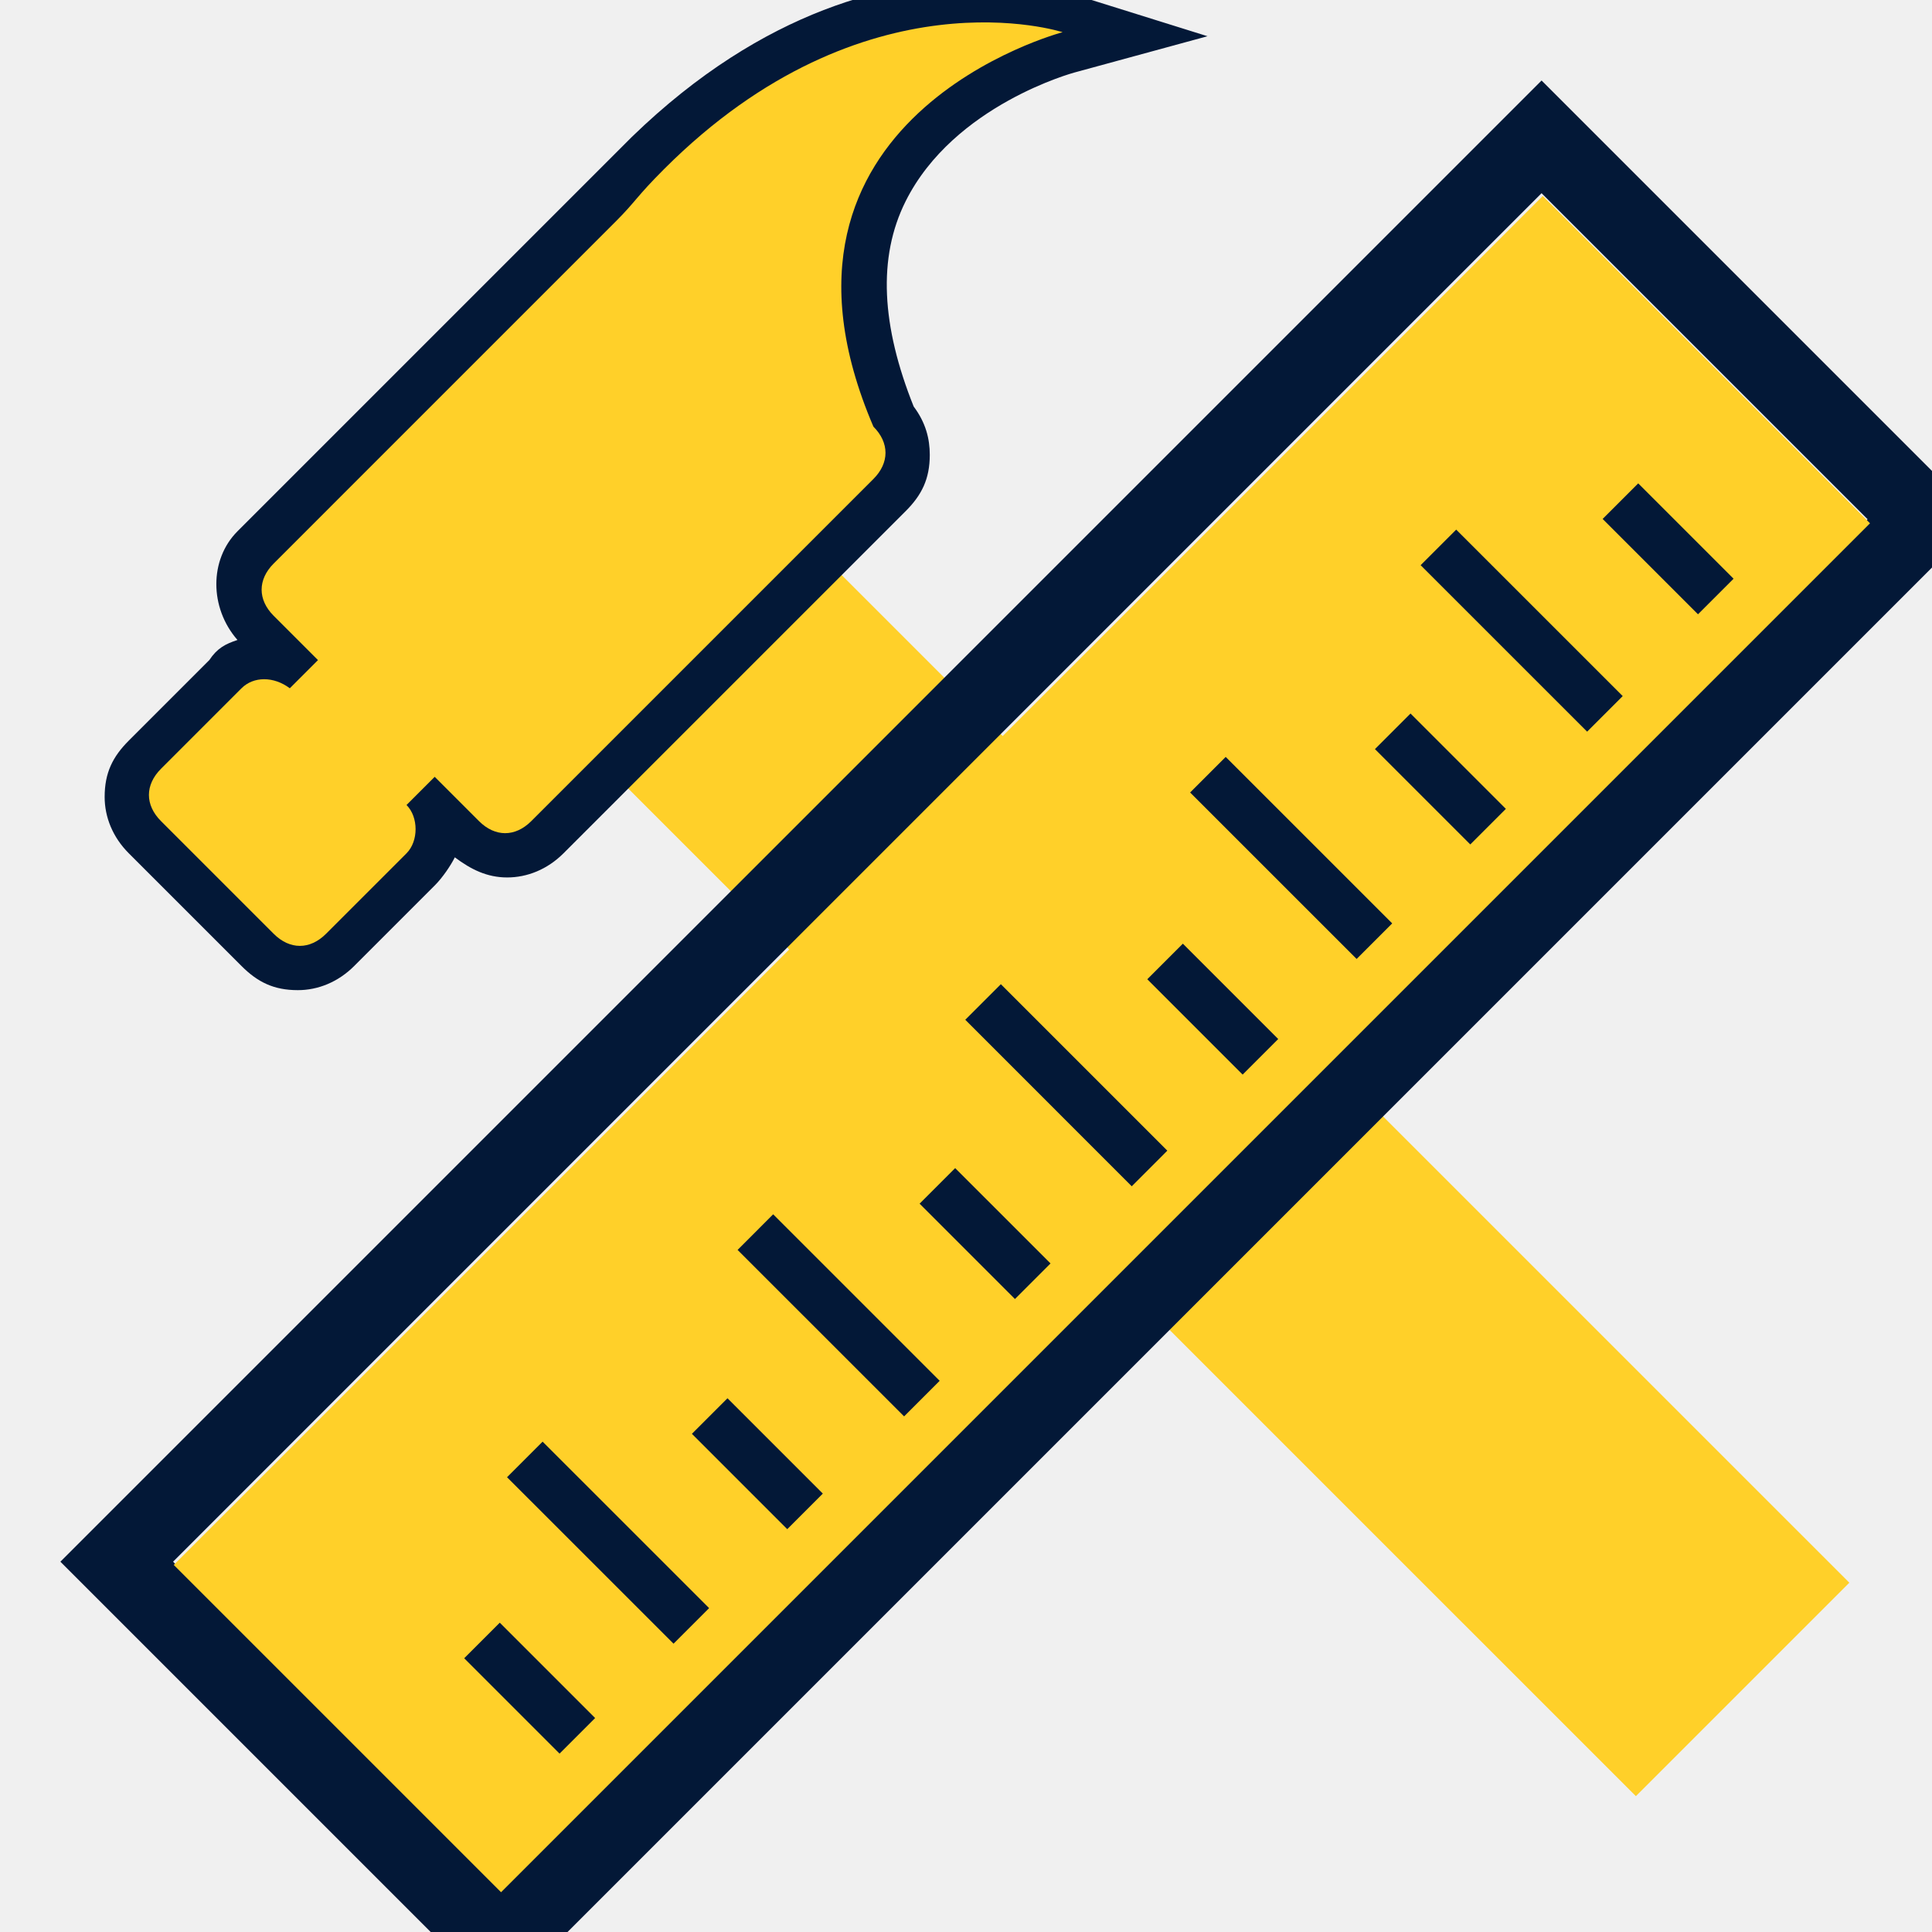
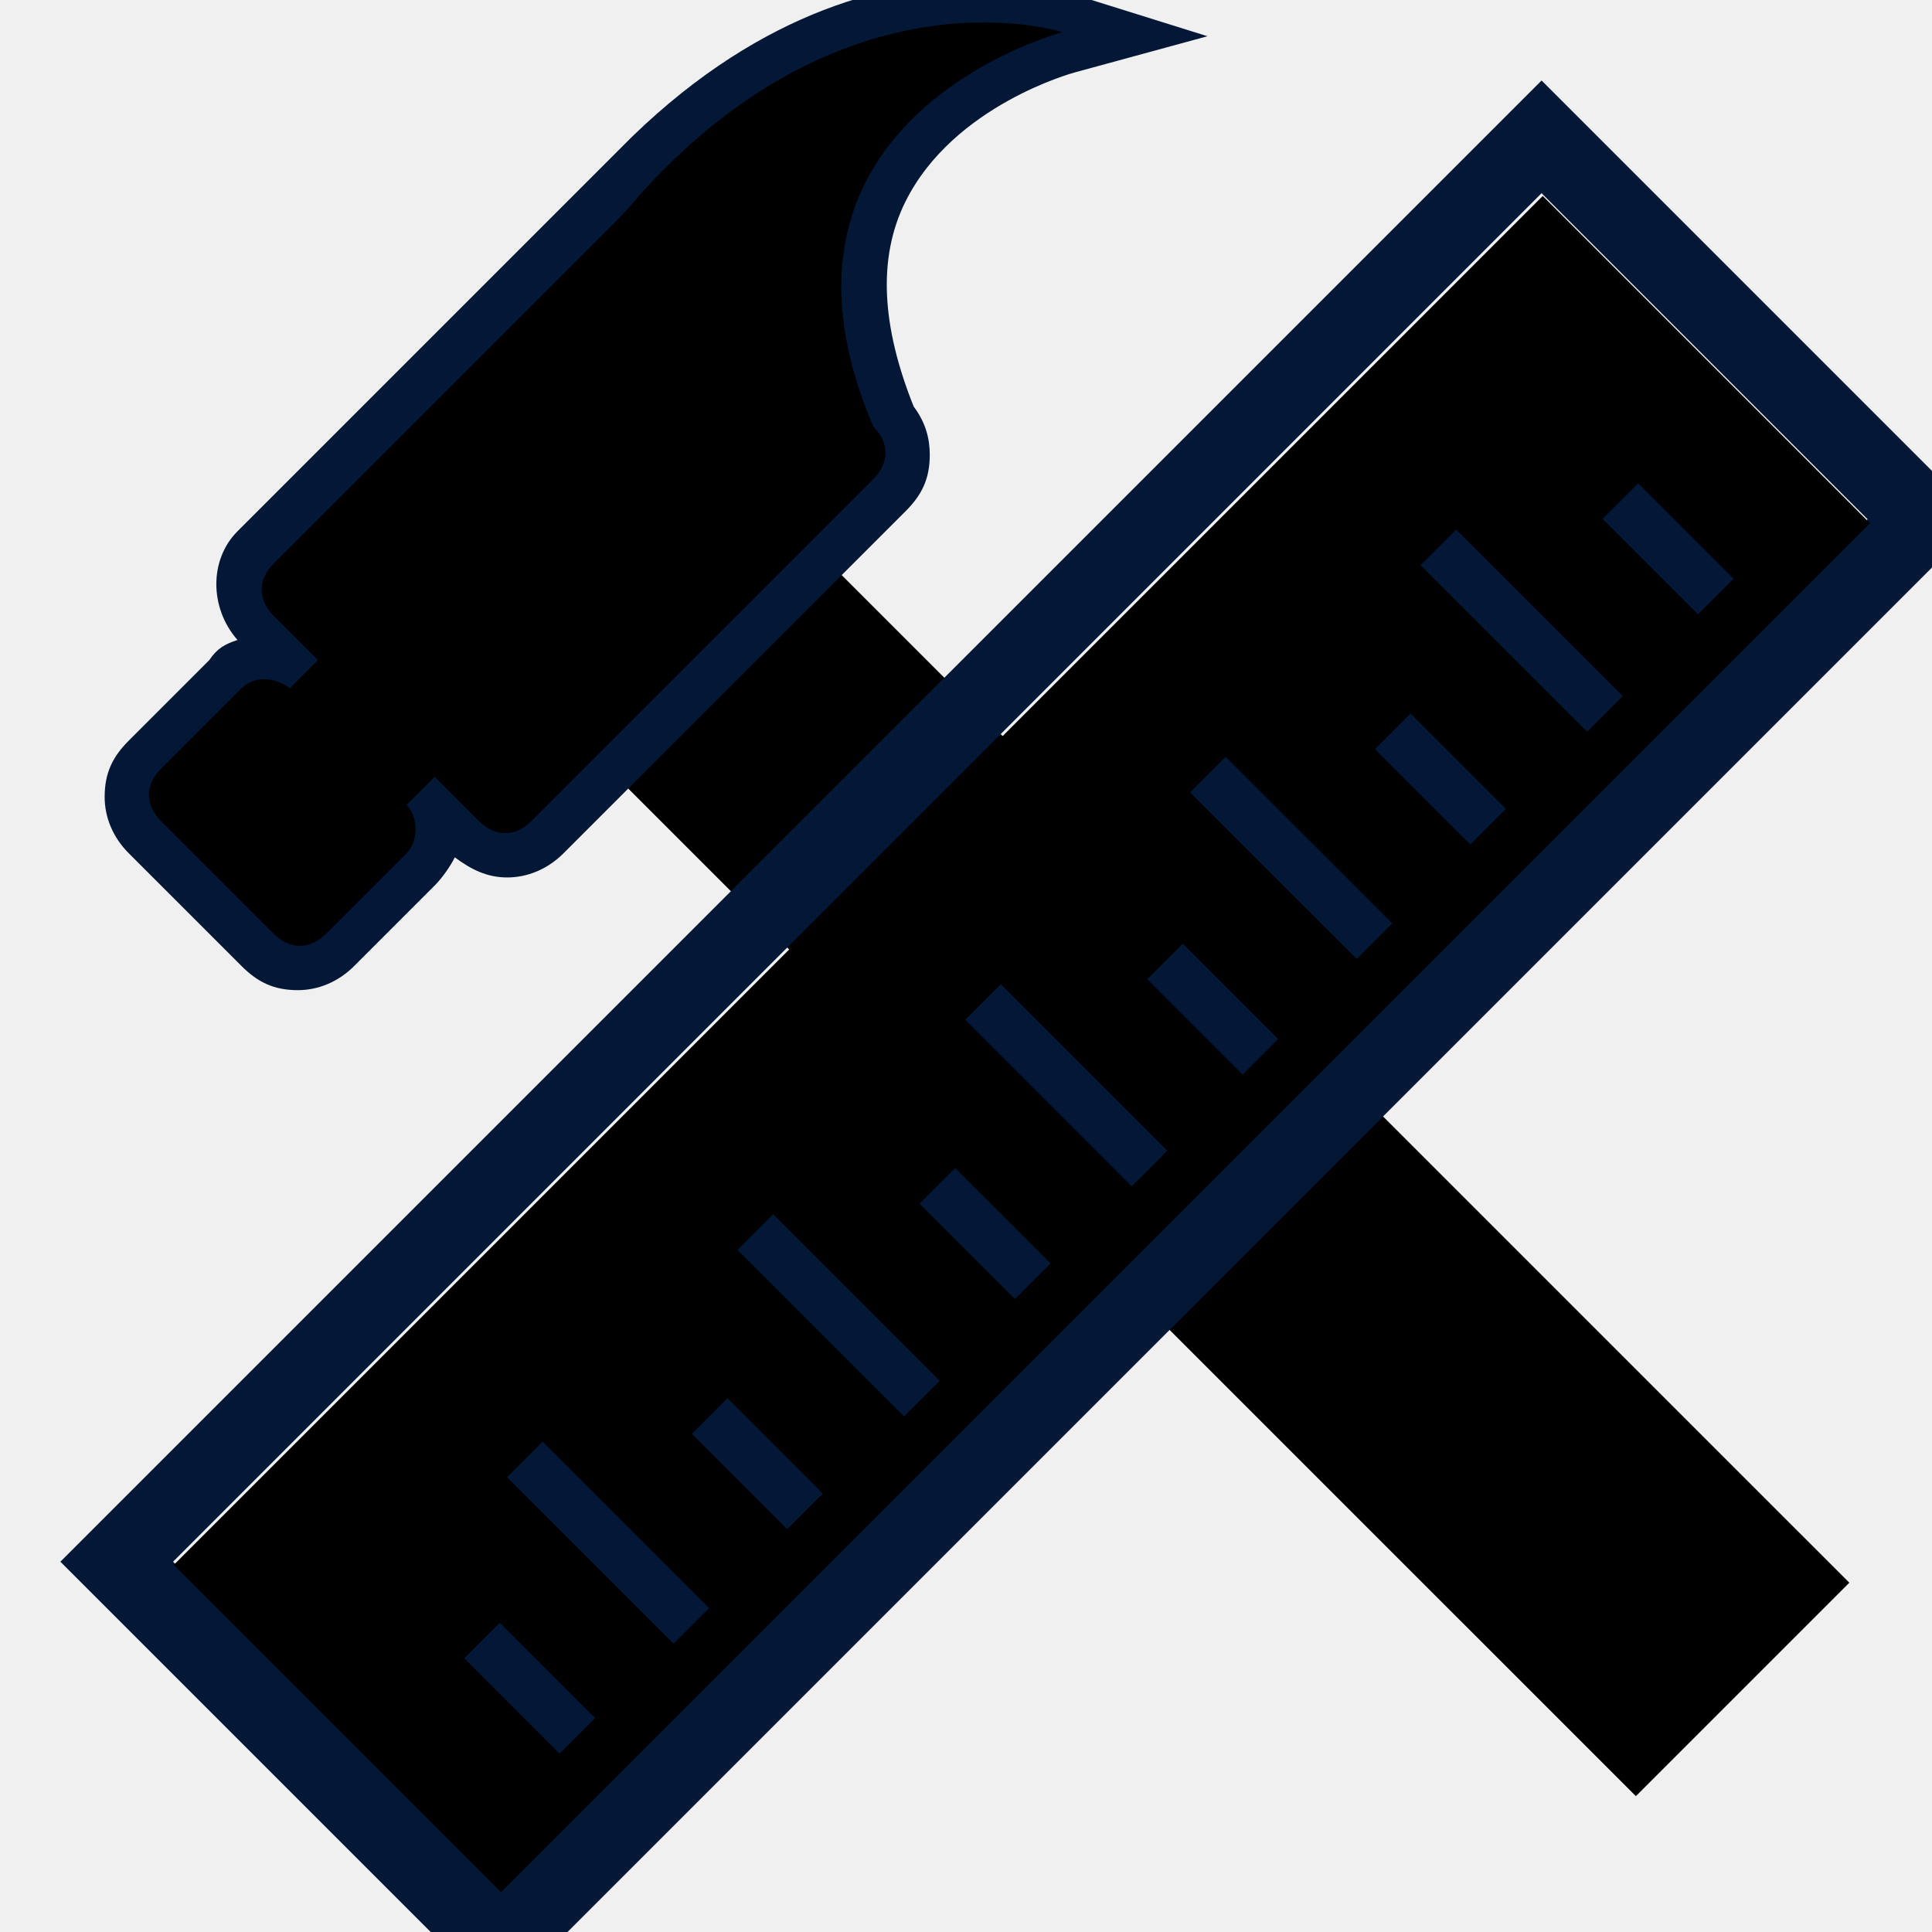
<svg xmlns="http://www.w3.org/2000/svg" viewBox="0 0 48 48" fill="none">
  <g clip-path="url(#clip0)">
-     <path d="M9.106 13.089L40.643 44.625L45.946 39.322L14.409 7.786L9.106 13.089Z" fill="#FFD029" />
+     <path d="M9.106 13.089L40.643 44.625L45.946 39.322L14.409 7.786L9.106 13.089Z" fill="currentColor" />
    <path d="M7.5 24C7.1 24 6.8 23.9 6.5 23.6L3.7 20.8C3.1 20.2 3.1 19.3 3.7 18.8L5.7 16.8C6 16.5 6.3 16.4 6.7 16.4C6.9 16.4 7 16.4 7.2 16.5L6.4 15.7C5.8 15.1 5.8 14.2 6.4 13.7L14.9 5.2L16.1 3.9C19.2 0.8 22.4 0.1 24.4 0.1C25.7 0.1 26.5 0.4 26.5 0.4L28.1 0.9L26.5 1.3C26.5 1.3 23.2 2.2 22 4.8C21.2 6.4 21.3 8.3 22.2 10.4C22.7 11 22.7 11.8 22.1 12.3L13.6 20.8C13.3 21.1 13 21.2 12.6 21.2C12.2 21.2 11.9 21.1 11.6 20.8L10.8 20C11 20.5 10.9 21.1 10.5 21.5L8.5 23.5C8.2 23.8 7.9 24 7.5 24Z" fill="#031837" />
    <path d="M24.4 0.5C25.6 0.5 26.4 0.7 26.4 0.7C26.4 0.7 18.4 2.8 21.8 10.6C22.2 11 22.2 11.5 21.8 11.9L13.3 20.4C13.1 20.6 12.9 20.7 12.6 20.7C12.3 20.7 12.1 20.6 11.9 20.4L10.8 19.3L10.1 20C10.4 20.4 10.4 20.9 10.1 21.2L8.1 23.2C7.9 23.4 7.7 23.5 7.4 23.5C7.1 23.5 6.9 23.4 6.7 23.2L3.9 20.4C3.5 20 3.5 19.5 3.9 19.1L5.9 17.1C6.1 16.9 6.3 16.8 6.5 16.8C6.7 16.8 6.9 16.9 7.1 17L7.8 16.3L6.7 15.2C6.3 14.8 6.3 14.3 6.7 13.9L15.2 5.4C15.7 4.9 15.7 4.9 16.4 4.1C19.5 1.1 22.5 0.5 24.4 0.5ZM24.4 -0.5C22.2 -0.5 19 0.2 15.7 3.4C15.3 3.8 15.1 4 14.9 4.2C14.8 4.3 14.6 4.5 14.4 4.7L5.9 13.2C5.2 13.9 5.2 15.1 5.9 15.9C5.6 16 5.4 16.1 5.2 16.4L3.2 18.4C2.8 18.8 2.6 19.2 2.6 19.8C2.6 20.3 2.8 20.8 3.2 21.2L6 24C6.4 24.4 6.8 24.6 7.4 24.6C7.9 24.6 8.4 24.4 8.8 24L10.8 22C11 21.8 11.2 21.5 11.3 21.3C11.7 21.6 12.1 21.8 12.6 21.8C13.1 21.8 13.6 21.6 14 21.2L22.5 12.7C22.9 12.3 23.1 11.9 23.1 11.3C23.1 10.9 23 10.5 22.7 10.1C21.9 8.1 21.8 6.4 22.5 5C23.7 2.6 26.7 1.8 26.7 1.8L30 0.9L26.8 -0.1C26.6 -0.2 25.7 -0.5 24.4 -0.5Z" fill="#031837" />
-     <path d="M26.4 0.8C26.4 0.8 21.5 -0.8 16.5 4.2C15.8 4.9 15.8 5 15.3 5.5L6.8 14C6.4 14.4 6.4 14.9 6.8 15.3L7.9 16.4L7.2 17.1C6.8 16.8 6.3 16.8 6 17.1L4 19.1C3.6 19.5 3.6 20 4 20.4L6.8 23.2C7.2 23.6 7.7 23.6 8.1 23.2L10.1 21.2C10.4 20.9 10.4 20.3 10.1 20L10.8 19.3L11.9 20.4C12.3 20.8 12.8 20.8 13.2 20.4L21.7 11.9C22.1 11.5 22.1 11 21.7 10.6C18.4 2.9 26.4 0.8 26.4 0.8Z" fill="#FFD029" />
+     <path d="M26.4 0.8C26.4 0.8 21.5 -0.8 16.5 4.2C15.8 4.9 15.8 5 15.3 5.5L6.8 14C6.4 14.4 6.4 14.9 6.8 15.3L7.9 16.4L7.2 17.1C6.8 16.8 6.3 16.8 6 17.1L4 19.1C3.6 19.5 3.6 20 4 20.4L6.8 23.2C7.2 23.6 7.7 23.6 8.1 23.2L10.1 21.2C10.4 20.9 10.4 20.3 10.1 20L10.8 19.3L11.9 20.4C12.3 20.8 12.8 20.8 13.2 20.4L21.7 11.9C22.1 11.5 22.1 11 21.7 10.6C18.4 2.9 26.4 0.8 26.4 0.8Z" fill="currentColor" />
    <path d="M38.3 4.8L46.4 12.9L12.4 46.9L4.3 38.8L38.3 4.8ZM38.3 2L36.9 3.4L2.9 37.4L1.5 38.8L2.9 40.2L11 48.3L12.4 49.7L13.8 48.3L47.8 14.3L49.2 12.9L47.8 11.5L39.7 3.4L38.3 2Z" fill="#031837" />
-     <path d="M38.329 4.869L4.317 38.88L12.449 47.012L46.46 13.001L38.329 4.869Z" fill="#FFD029" />
+     <path d="M38.329 4.869L4.317 38.88L12.449 47.012L46.46 13.001L38.329 4.869Z" fill="currentColor" />
    <path d="M40.701 12.186L39.994 12.893L42.186 15.085L42.893 14.378L40.701 12.186Z" fill="#031837" stroke="#031837" stroke-width="0.25" stroke-miterlimit="10" />
    <path d="M35.044 17.904L34.337 18.611L36.529 20.803L37.236 20.096L35.044 17.904Z" fill="#031837" stroke="#031837" stroke-width="0.25" stroke-miterlimit="10" />
    <path d="M36.179 13.335L35.472 14.042L39.432 18.001L40.139 17.294L36.179 13.335Z" fill="#031837" stroke="#031837" stroke-width="0.25" stroke-miterlimit="10" />
    <path d="M29.388 23.622L28.681 24.329L30.873 26.521L31.58 25.814L29.388 23.622Z" fill="#031837" stroke="#031837" stroke-width="0.25" stroke-miterlimit="10" />
    <path d="M30.452 18.982L29.745 19.689L33.705 23.648L34.412 22.941L30.452 18.982Z" fill="#031837" stroke="#031837" stroke-width="0.25" stroke-miterlimit="10" />
    <path d="M23.731 29.198L23.024 29.905L25.216 32.097L25.923 31.39L23.731 29.198Z" fill="#031837" stroke="#031837" stroke-width="0.25" stroke-miterlimit="10" />
    <path d="M24.866 24.629L24.159 25.336L28.118 29.296L28.825 28.588L24.866 24.629Z" fill="#031837" stroke="#031837" stroke-width="0.25" stroke-miterlimit="10" />
    <path d="M12.417 40.492L11.71 41.199L13.902 43.391L14.609 42.684L12.417 40.492Z" fill="#031837" stroke="#031837" stroke-width="0.25" stroke-miterlimit="10" />
    <path d="M18.074 34.916L17.367 35.623L19.559 37.815L20.266 37.108L18.074 34.916Z" fill="#031837" stroke="#031837" stroke-width="0.25" stroke-miterlimit="10" />
    <path d="M19.209 30.346L18.502 31.054L22.462 35.013L23.169 34.306L19.209 30.346Z" fill="#031837" stroke="#031837" stroke-width="0.25" stroke-miterlimit="10" />
    <path d="M13.481 35.994L12.774 36.701L16.734 40.66L17.441 39.953L13.481 35.994Z" fill="#031837" stroke="#031837" stroke-width="0.25" stroke-miterlimit="10" />
  </g>
  <defs>
    <clipPath id="clip0">
      <rect width="48" height="48" fill="white" transform="translate(0.5)" />
    </clipPath>
  </defs>
</svg>
